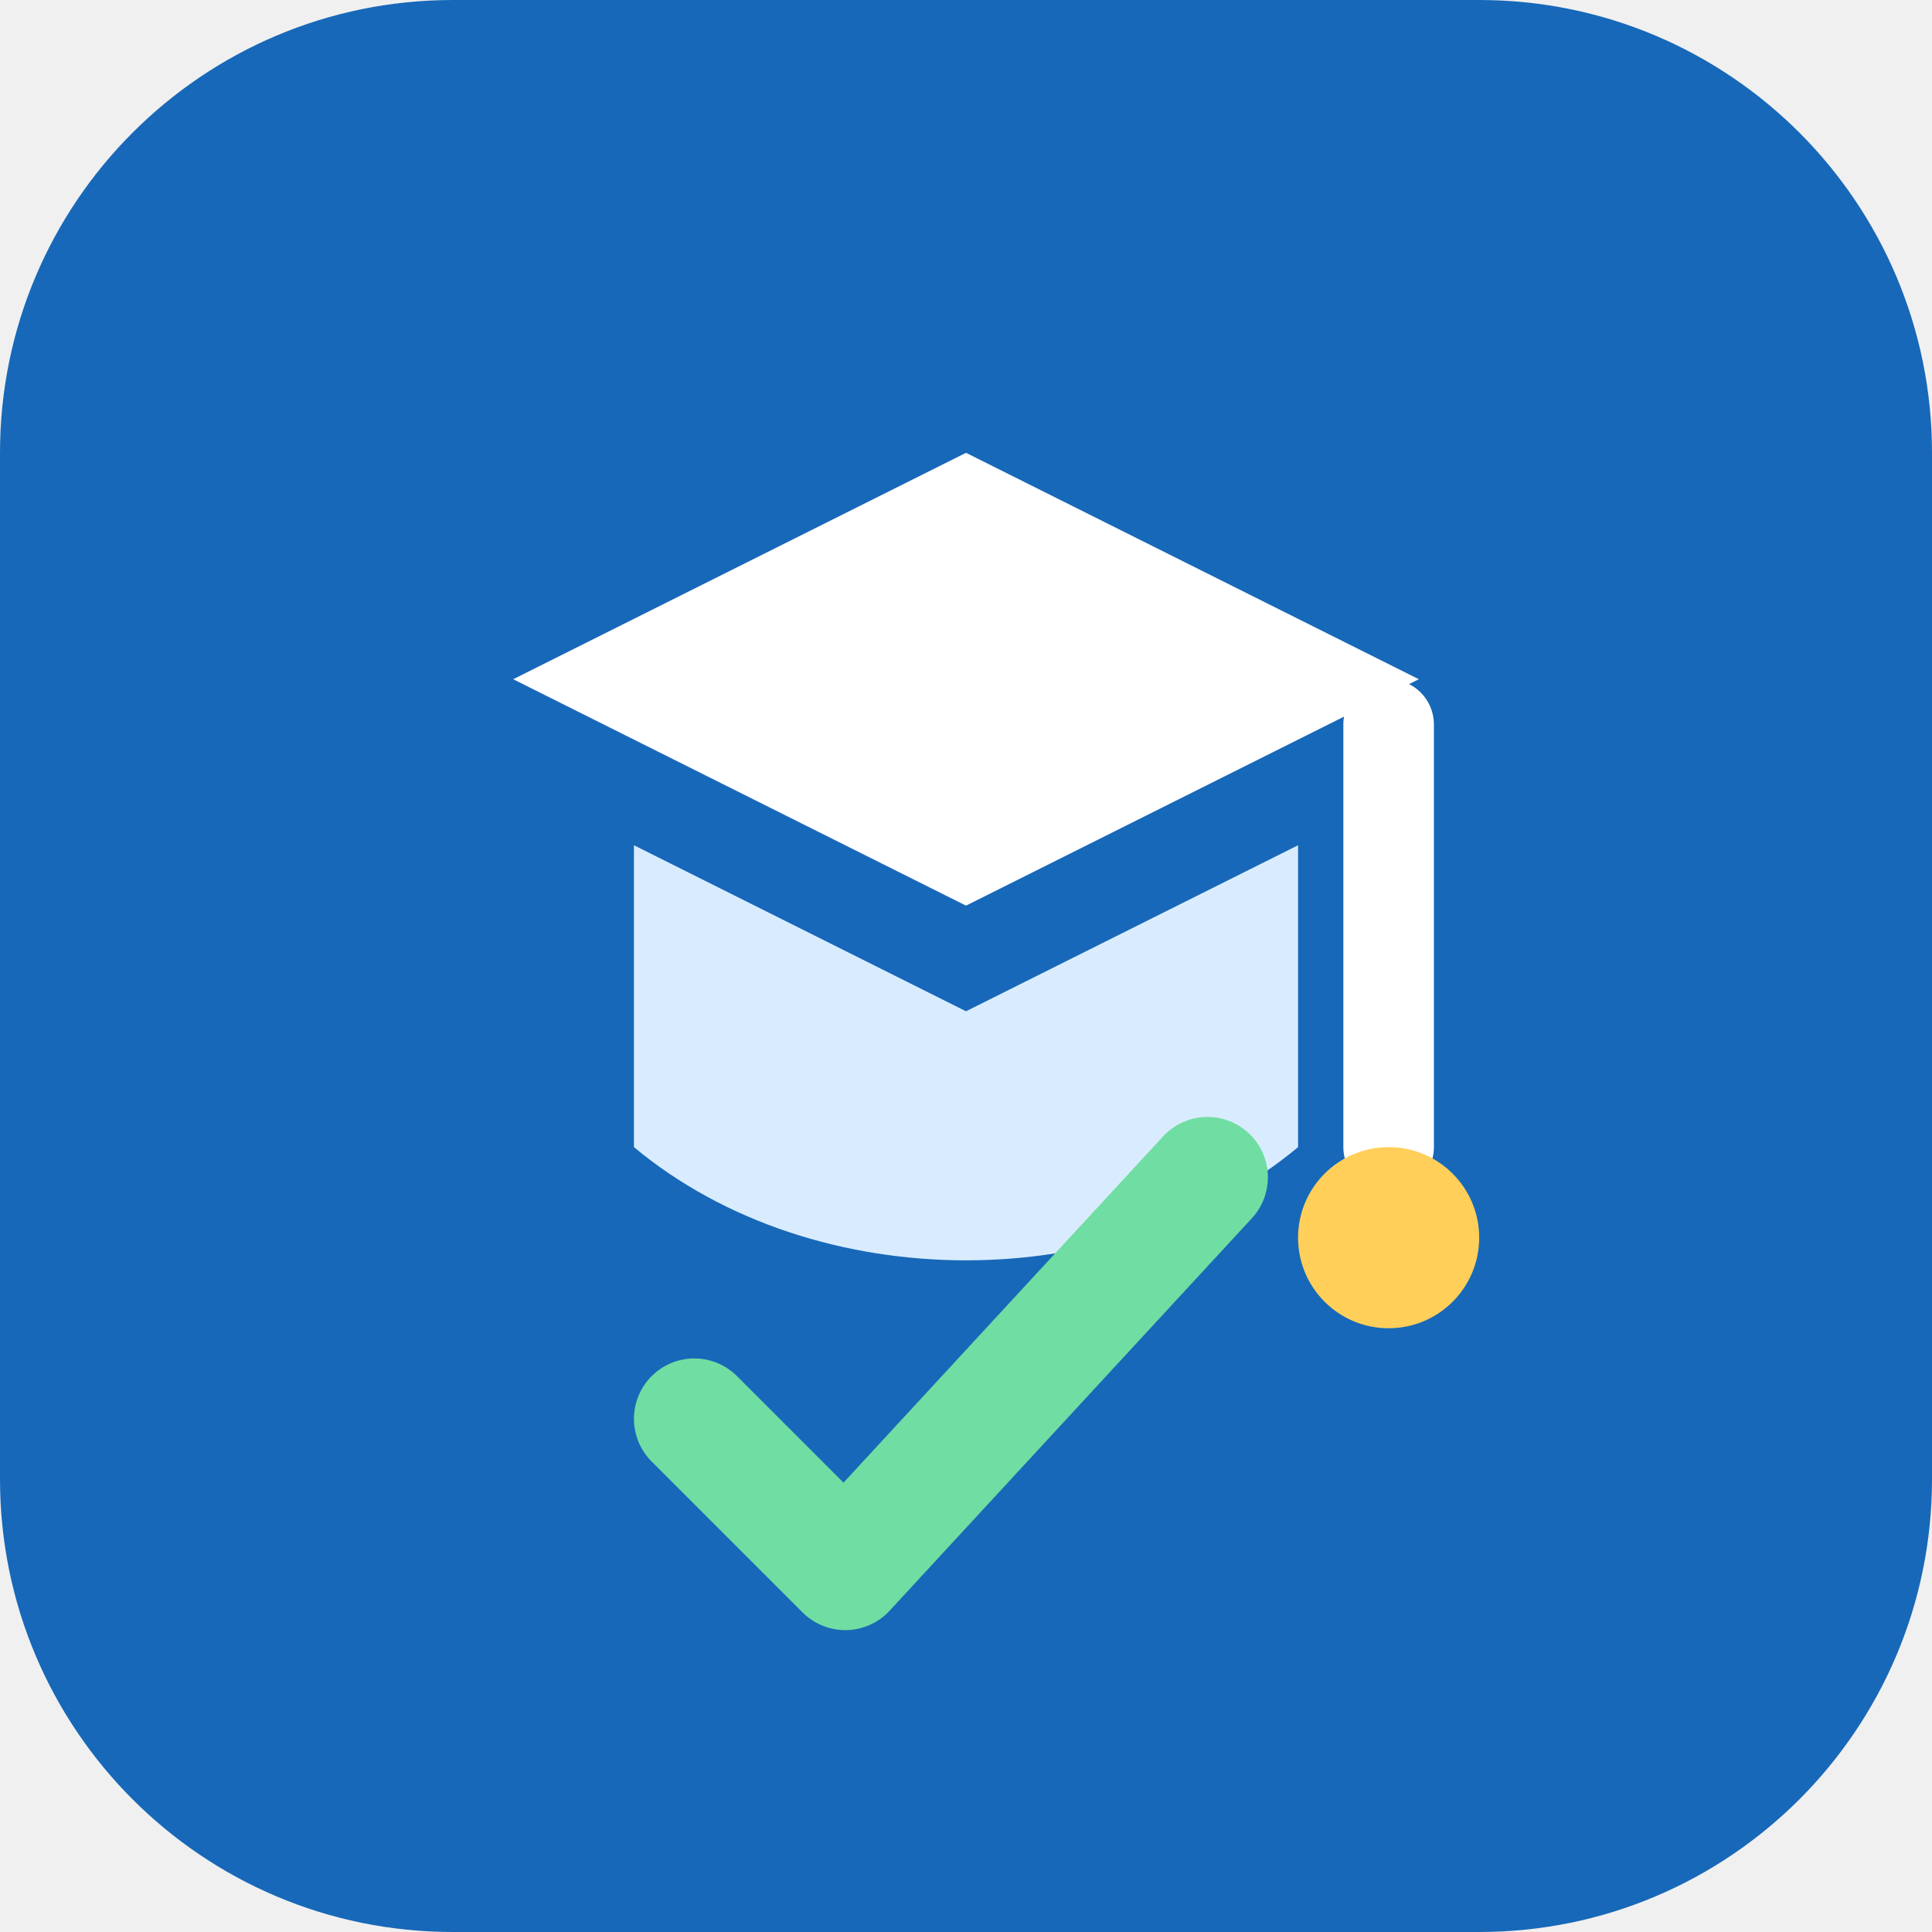
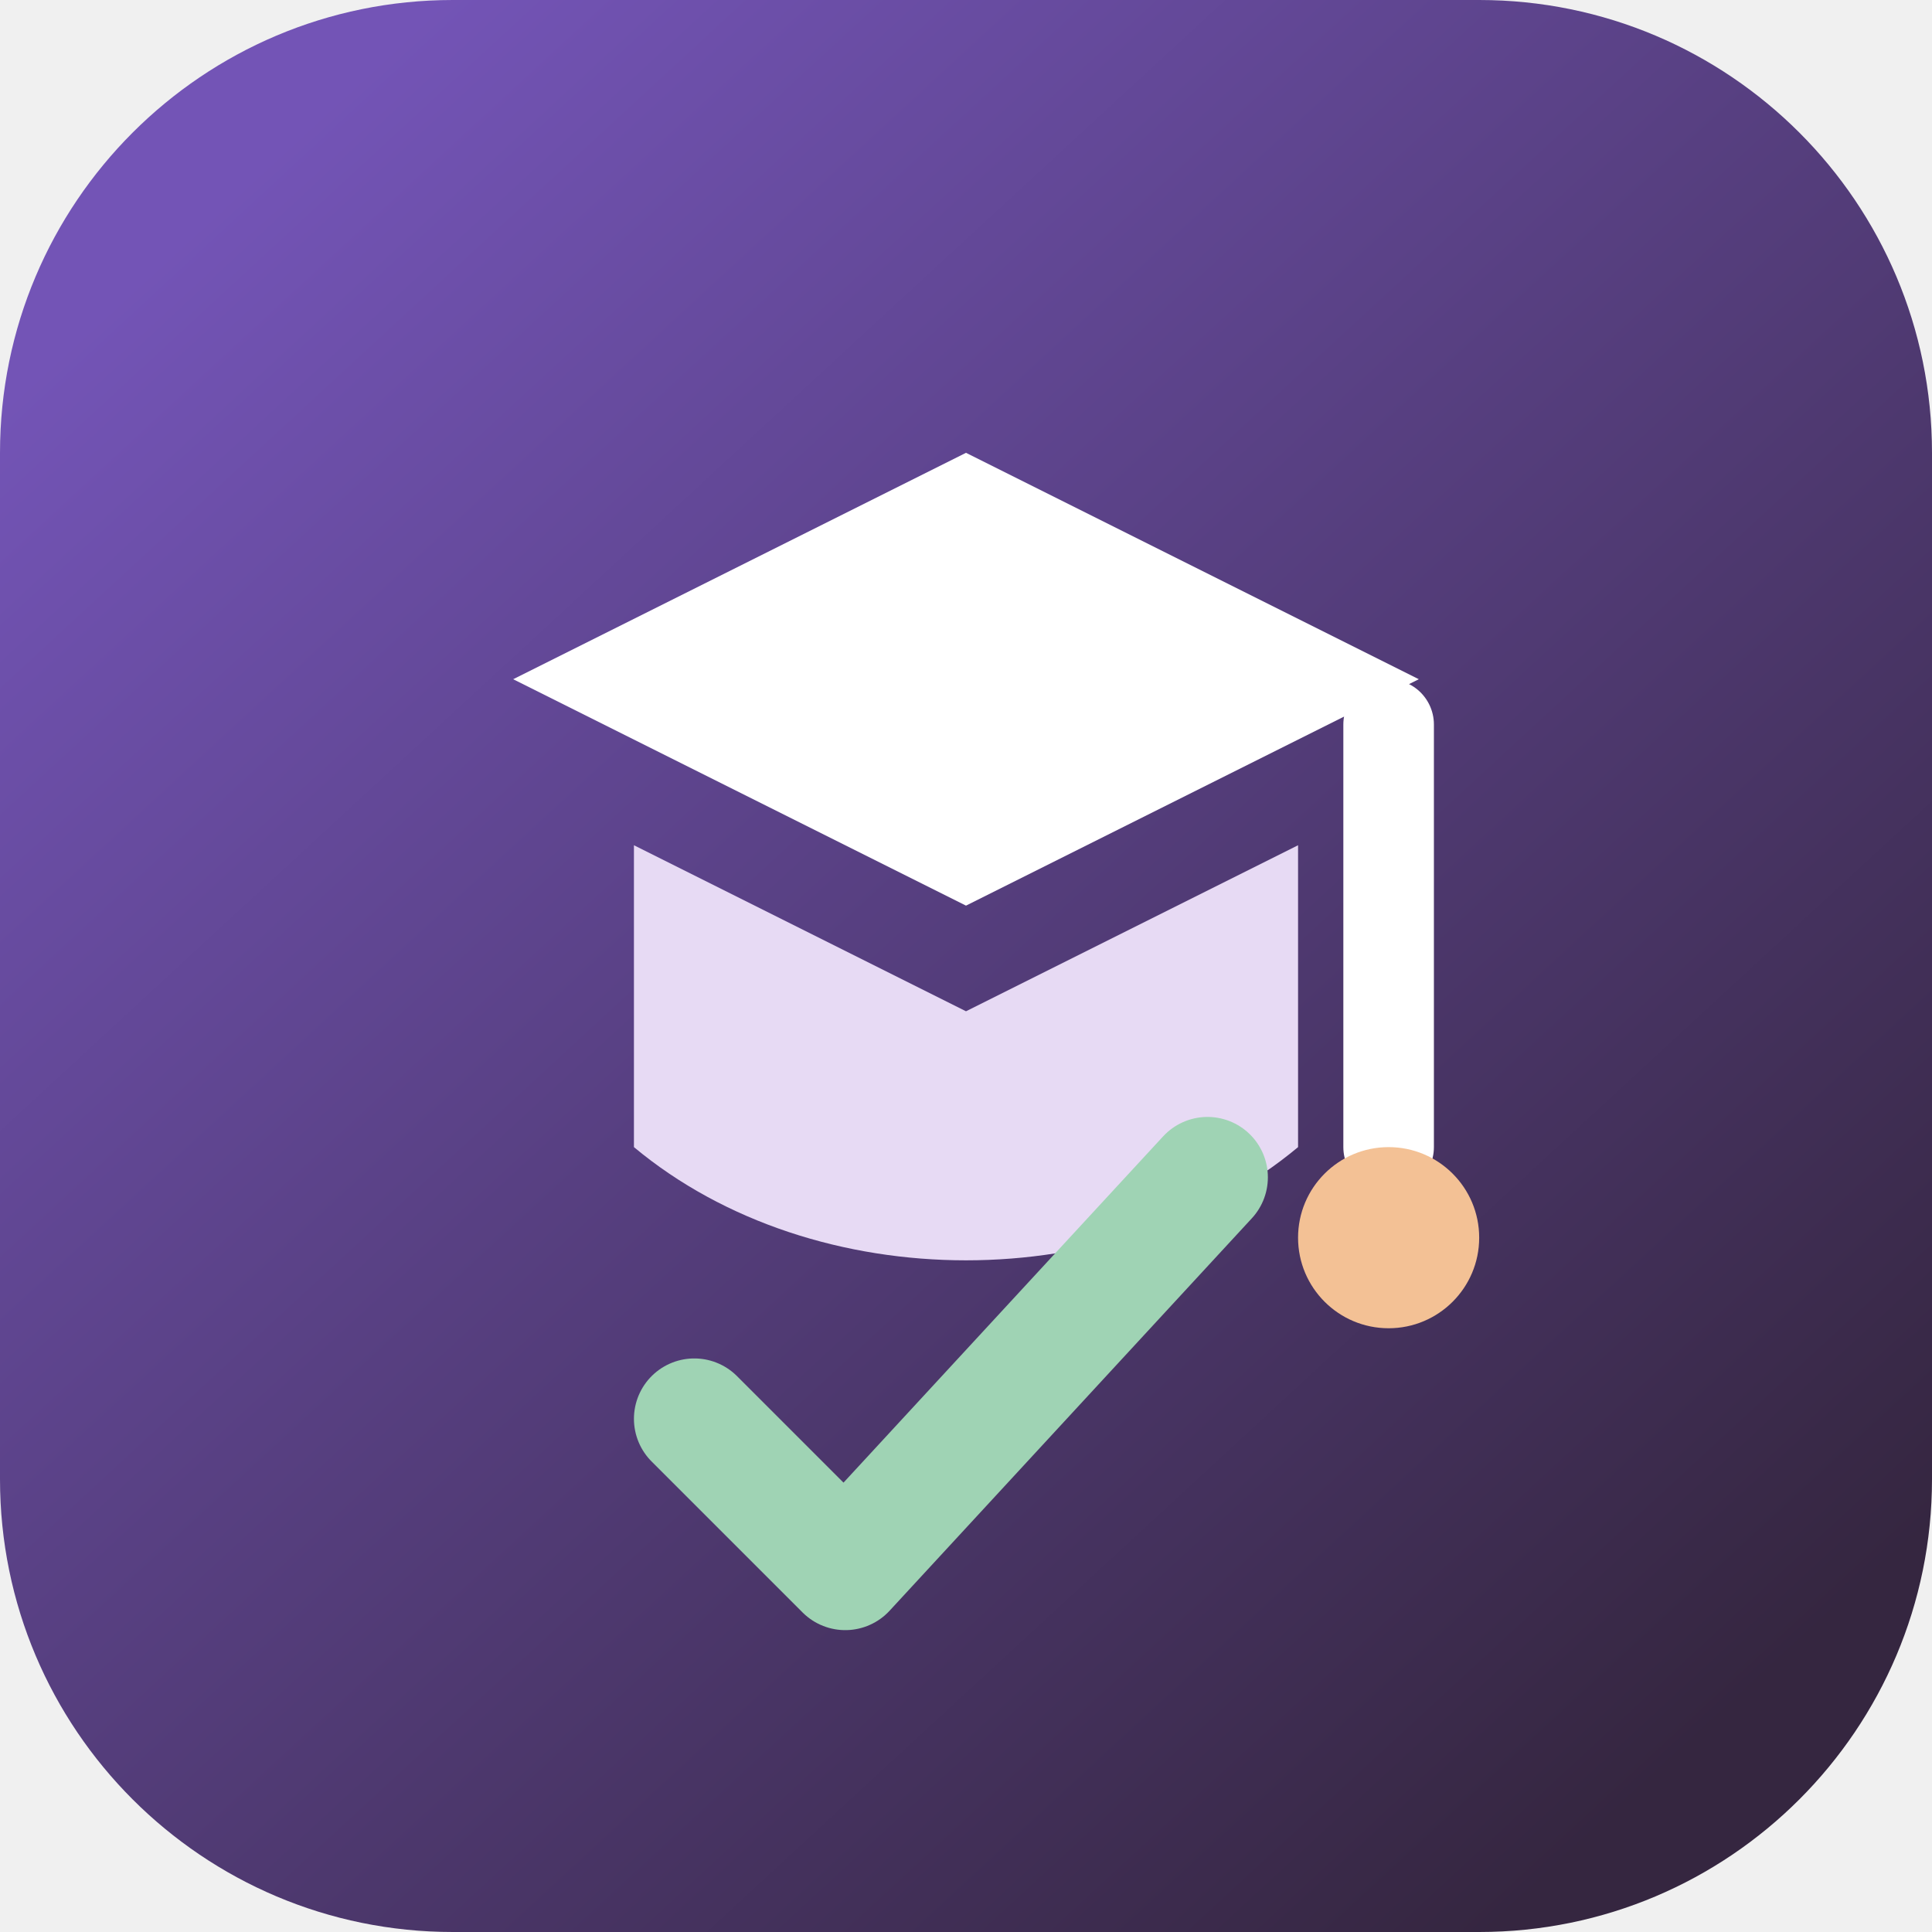
<svg xmlns="http://www.w3.org/2000/svg" viewBox="0 0 64 64" role="img" aria-label="BGE Iránytű ikon">
  <defs>
-     <linearGradient id="g" x1="8" y1="6" x2="56" y2="58">
-       <stop stop-color="#1768b8" />
-       <stop offset="1" stop-color="#123f78" />
+     <linearGradient id="g" gradientUnits="userSpaceOnUse" x1="8" y1="6" x2="56" y2="58">
+       <stop stop-color="#7354b6" />
+       <stop offset="1" stop-color="#352640" />
    </linearGradient>
  </defs>
  <rect width="64" height="64" rx="15" fill="url(#g)" />
  <path d="M17 22.5 32 15l15 7.5L32 30z" fill="#fff" />
-   <path d="M21 28v10c6 5 16 5 22 0V28l-11 5.5z" fill="#d9ecff" />
+   <path d="M21 28v10c6 5 16 5 22 0V28l-11 5.5z" fill="#e7daf4" />
  <path d="M46 24v14" stroke="#fff" stroke-width="3" stroke-linecap="round" />
-   <circle cx="46" cy="41" r="3" fill="#ffcf5a" />
-   <path d="m23 47 5 5 12-13" fill="none" stroke="#70dda2" stroke-width="4" stroke-linecap="round" stroke-linejoin="round" />
+   <circle cx="46" cy="41" r="3" fill="#f3c195" />
+   <path d="m23 47 5 5 12-13" fill="none" stroke="#9fd3b4" stroke-width="4" stroke-linecap="round" stroke-linejoin="round" />
</svg>
